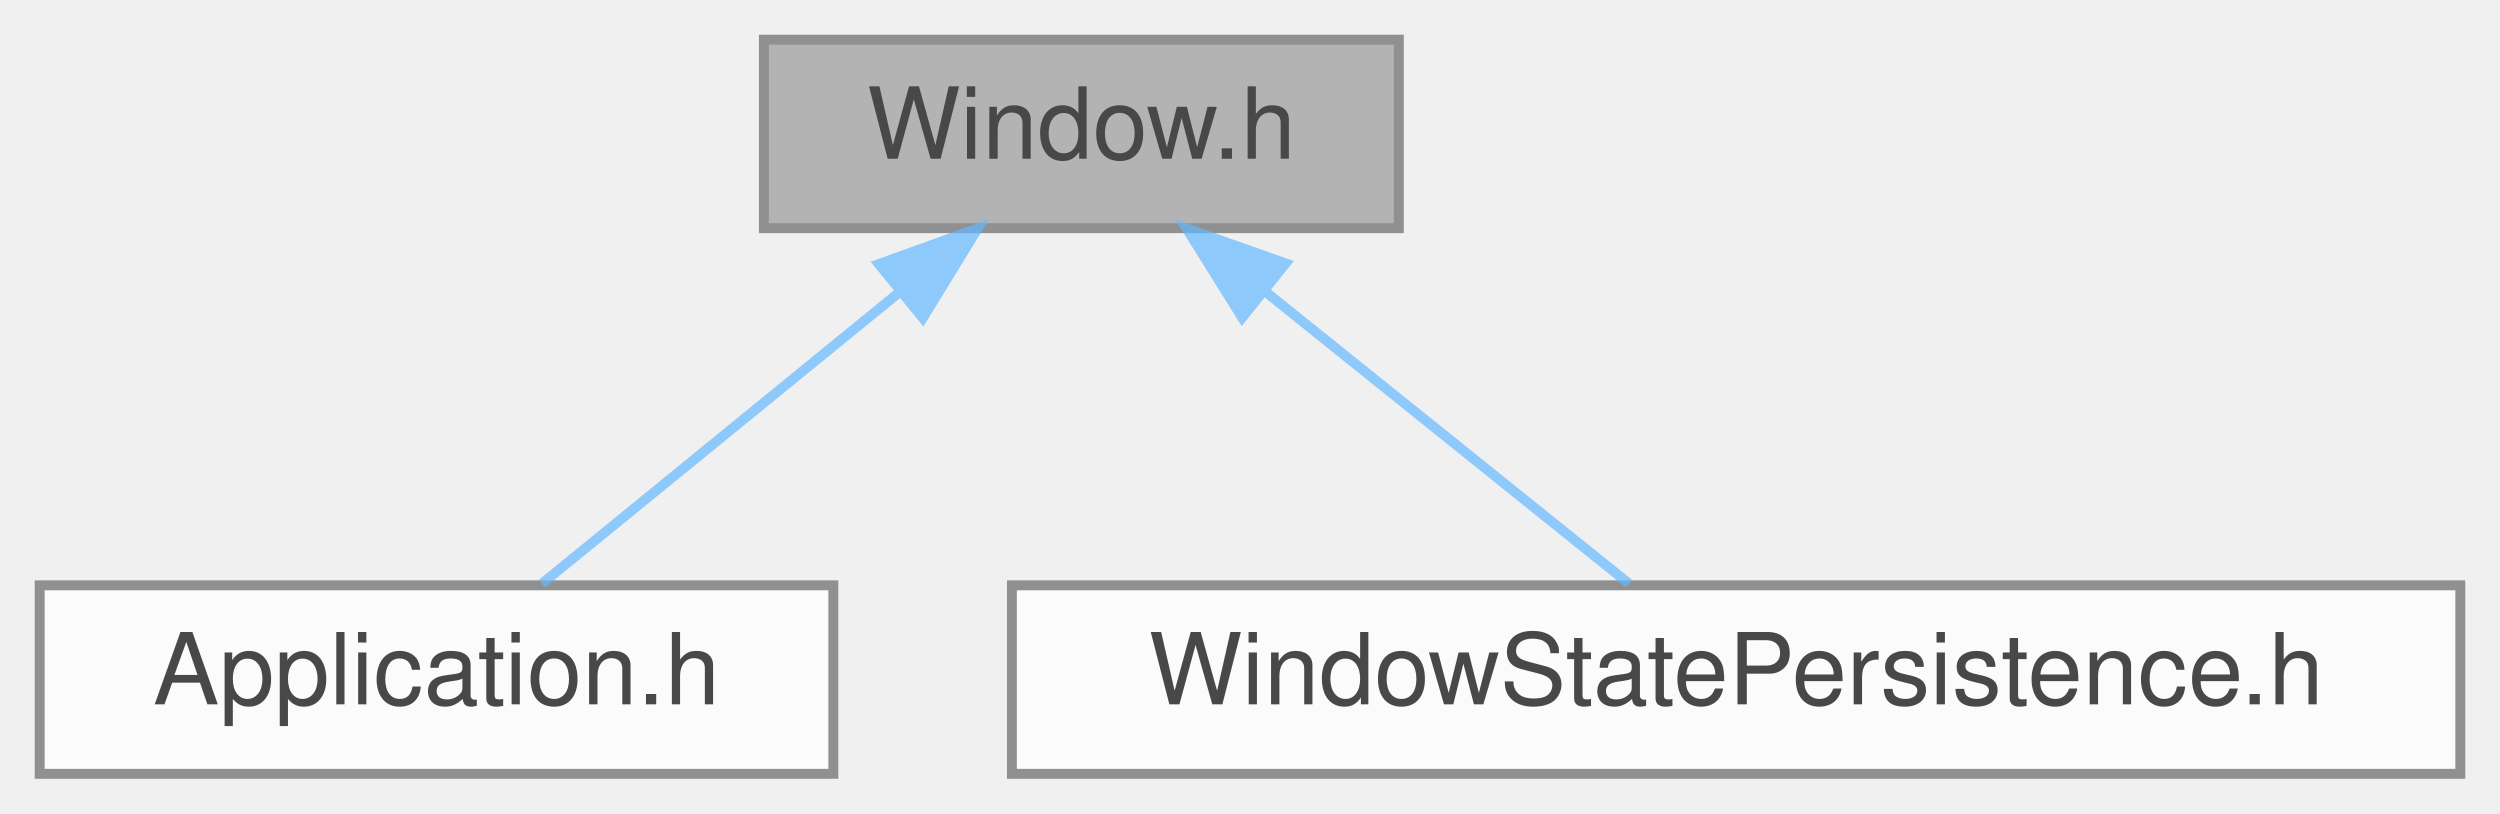
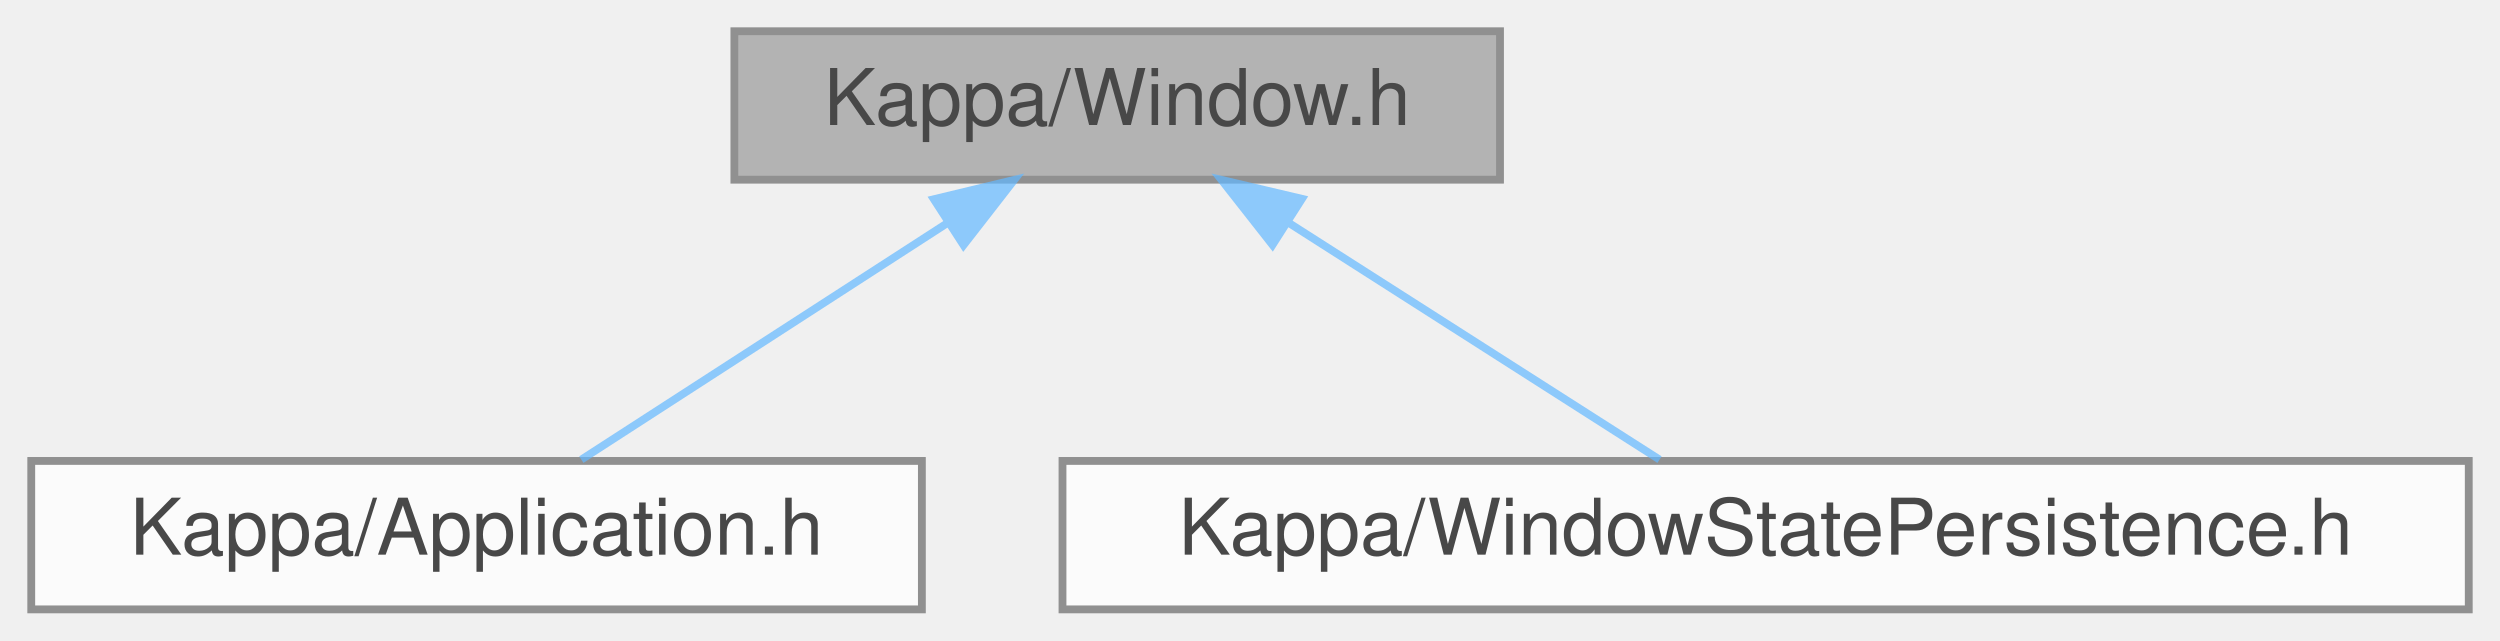
- <svg xmlns="http://www.w3.org/2000/svg" xmlns:xlink="http://www.w3.org/1999/xlink" width="252pt" height="82pt" viewBox="0.00 0.00 252.00 82.00">
+ <svg xmlns="http://www.w3.org/2000/svg" xmlns:xlink="http://www.w3.org/1999/xlink" width="320pt" height="82pt" viewBox="0.00 0.00 320.00 82.00">
  <svg id="main" version="1.1" xml:space="preserve">
    <style type="text/css">
.node, .edge {opacity: 0.7;}
.node.selected, .edge.selected {opacity: 1;}
.edge:hover path { stroke: red; }
.edge:hover polygon { stroke: red; fill: red; }
</style>
    <svg id="graph" class="graph">
      <g id="graph0" class="graph" transform="scale(1 1) rotate(0) translate(4 78)">
        <g id="Node000001" class="node">
          <g id="a_Node000001">
            <a xlink:title=" ">
-               <polygon fill="#999999" stroke="#666666" points="137,-74 73,-74 73,-55 137,-55 137,-74" />
-               <text text-anchor="middle" x="105" y="-62" font-family="Helvetica,sans-Serif" font-size="10.00">Window.h</text>
+               <polygon fill="#999999" stroke="#666666" points="188,-74 90,-74 90,-55 188,-55 188,-74" />
+               <text text-anchor="middle" x="139" y="-62" font-family="Helvetica,sans-Serif" font-size="10.00">Kappa/Window.h</text>
            </a>
          </g>
        </g>
        <g id="Node000002" class="node">
          <g id="a_Node000002">
            <a xlink:href="Application_8h.html" target="_top" xlink:title=" ">
-               <polygon fill="white" stroke="#666666" points="80,-19 0,-19 0,0 80,0 80,-19" />
-               <text text-anchor="middle" x="40" y="-7" font-family="Helvetica,sans-Serif" font-size="10.00">Application.h</text>
+               <polygon fill="white" stroke="#666666" points="114,-19 0,-19 0,0 114,0 114,-19" />
+               <text text-anchor="middle" x="57" y="-7" font-family="Helvetica,sans-Serif" font-size="10.00">Kappa/Application.h</text>
            </a>
          </g>
        </g>
        <g id="edge1_Node000001_Node000002" class="edge">
          <g id="a_edge1_Node000001_Node000002">
            <a xlink:title=" ">
-               <path fill="none" stroke="#63b8ff" d="M86.73,-48.6C75.08,-39.11 60.4,-27.13 50.63,-19.17" />
-               <polygon fill="#63b8ff" stroke="#63b8ff" points="84.59,-51.38 94.56,-54.98 89.02,-45.95 84.59,-51.38" />
+               <path fill="none" stroke="#63b8ff" d="M117.22,-49.42C102.34,-39.81 83.09,-27.37 70.41,-19.17" />
+               <polygon fill="#63b8ff" stroke="#63b8ff" points="115.53,-52.5 125.83,-54.98 119.33,-46.62 115.53,-52.5" />
            </a>
          </g>
        </g>
        <g id="Node000003" class="node">
          <g id="a_Node000003">
            <a xlink:href="WindowStatePersistence_8h.html" target="_top" xlink:title=" ">
-               <polygon fill="white" stroke="#666666" points="244,-19 98,-19 98,0 244,0 244,-19" />
-               <text text-anchor="middle" x="171" y="-7" font-family="Helvetica,sans-Serif" font-size="10.00">WindowStatePersistence.h</text>
+               <polygon fill="white" stroke="#666666" points="312,-19 132,-19 132,0 312,0 312,-19" />
+               <text text-anchor="middle" x="222" y="-7" font-family="Helvetica,sans-Serif" font-size="10.00">Kappa/WindowStatePersistence.h</text>
            </a>
          </g>
        </g>
        <g id="edge2_Node000001_Node000003" class="edge">
          <g id="a_edge2_Node000001_Node000003">
            <a xlink:title=" ">
-               <path fill="none" stroke="#63b8ff" d="M123.55,-48.6C135.38,-39.11 150.29,-27.13 160.2,-19.17" />
-               <polygon fill="#63b8ff" stroke="#63b8ff" points="121.21,-45.99 115.6,-54.98 125.59,-51.45 121.21,-45.99" />
+               <path fill="none" stroke="#63b8ff" d="M161.04,-49.42C176.11,-39.81 195.59,-27.37 208.42,-19.17" />
+               <polygon fill="#63b8ff" stroke="#63b8ff" points="158.88,-46.65 152.34,-54.98 162.65,-52.55 158.88,-46.65" />
            </a>
          </g>
        </g>
      </g>
    </svg>
  </svg>
  <style type="text/css">

[data-mouse-over-selected='false'] { opacity: 0.7; }
[data-mouse-over-selected='true']  { opacity: 1.0; }

</style>
</svg>
